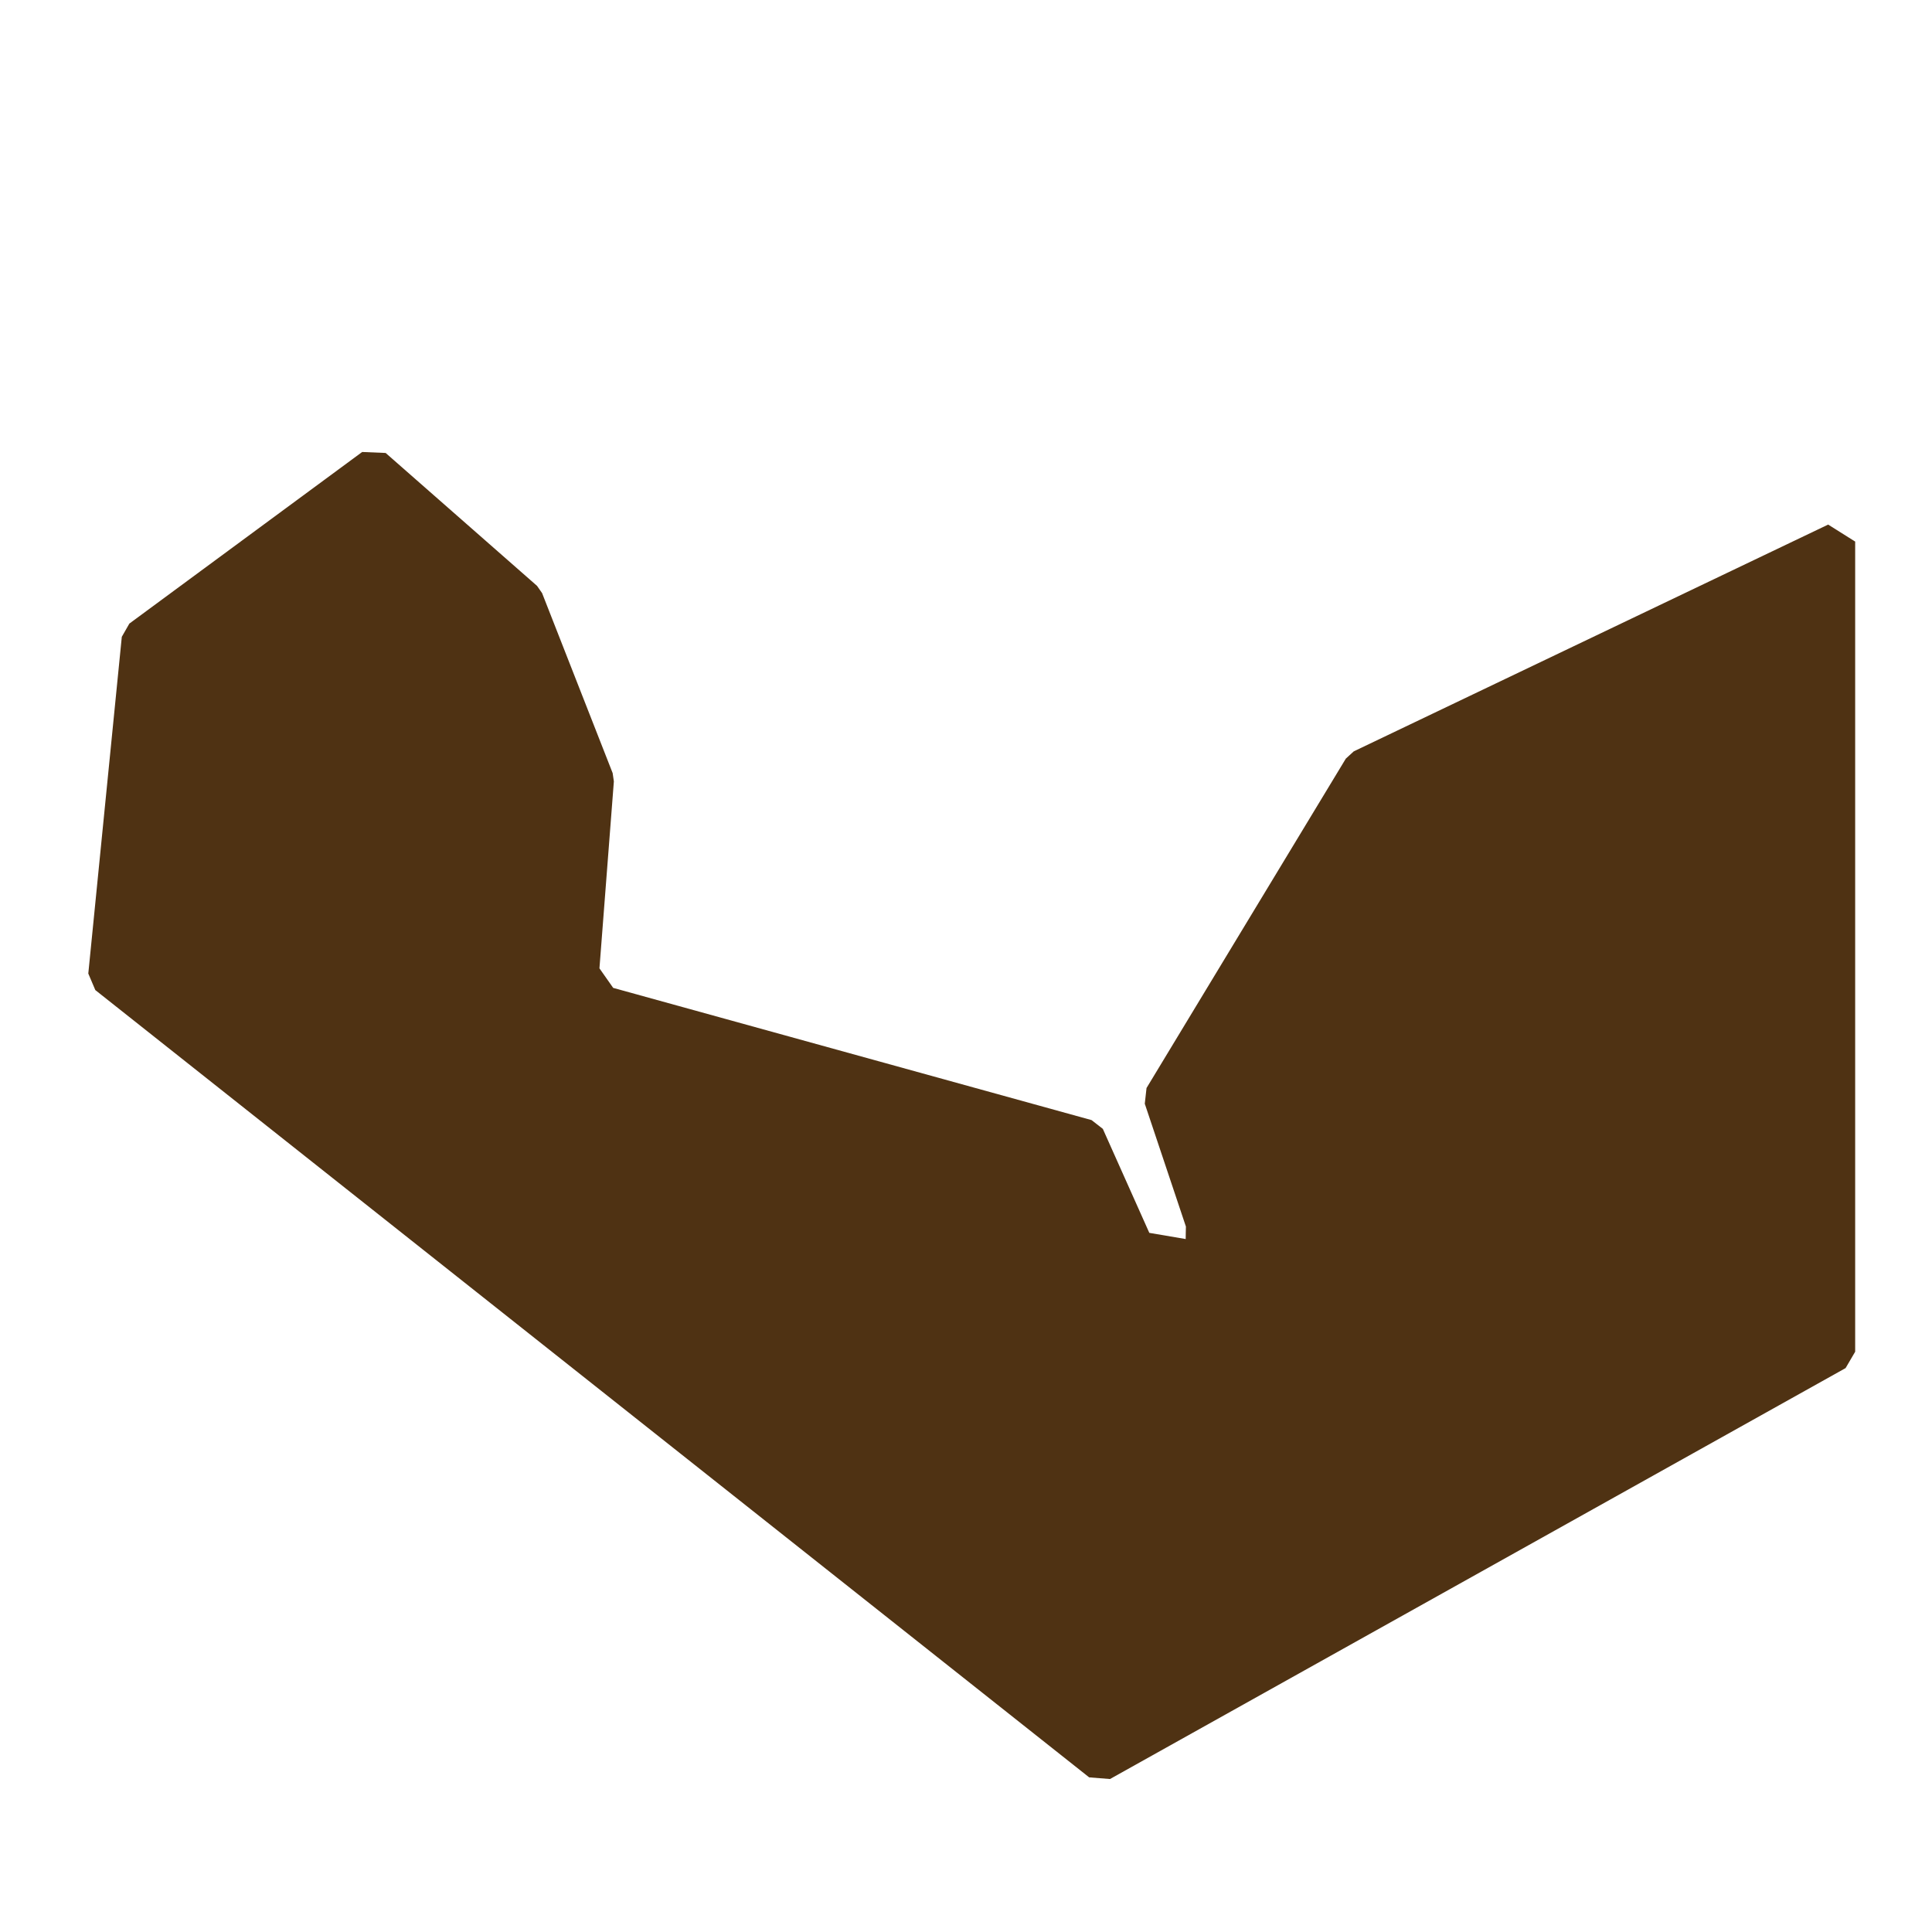
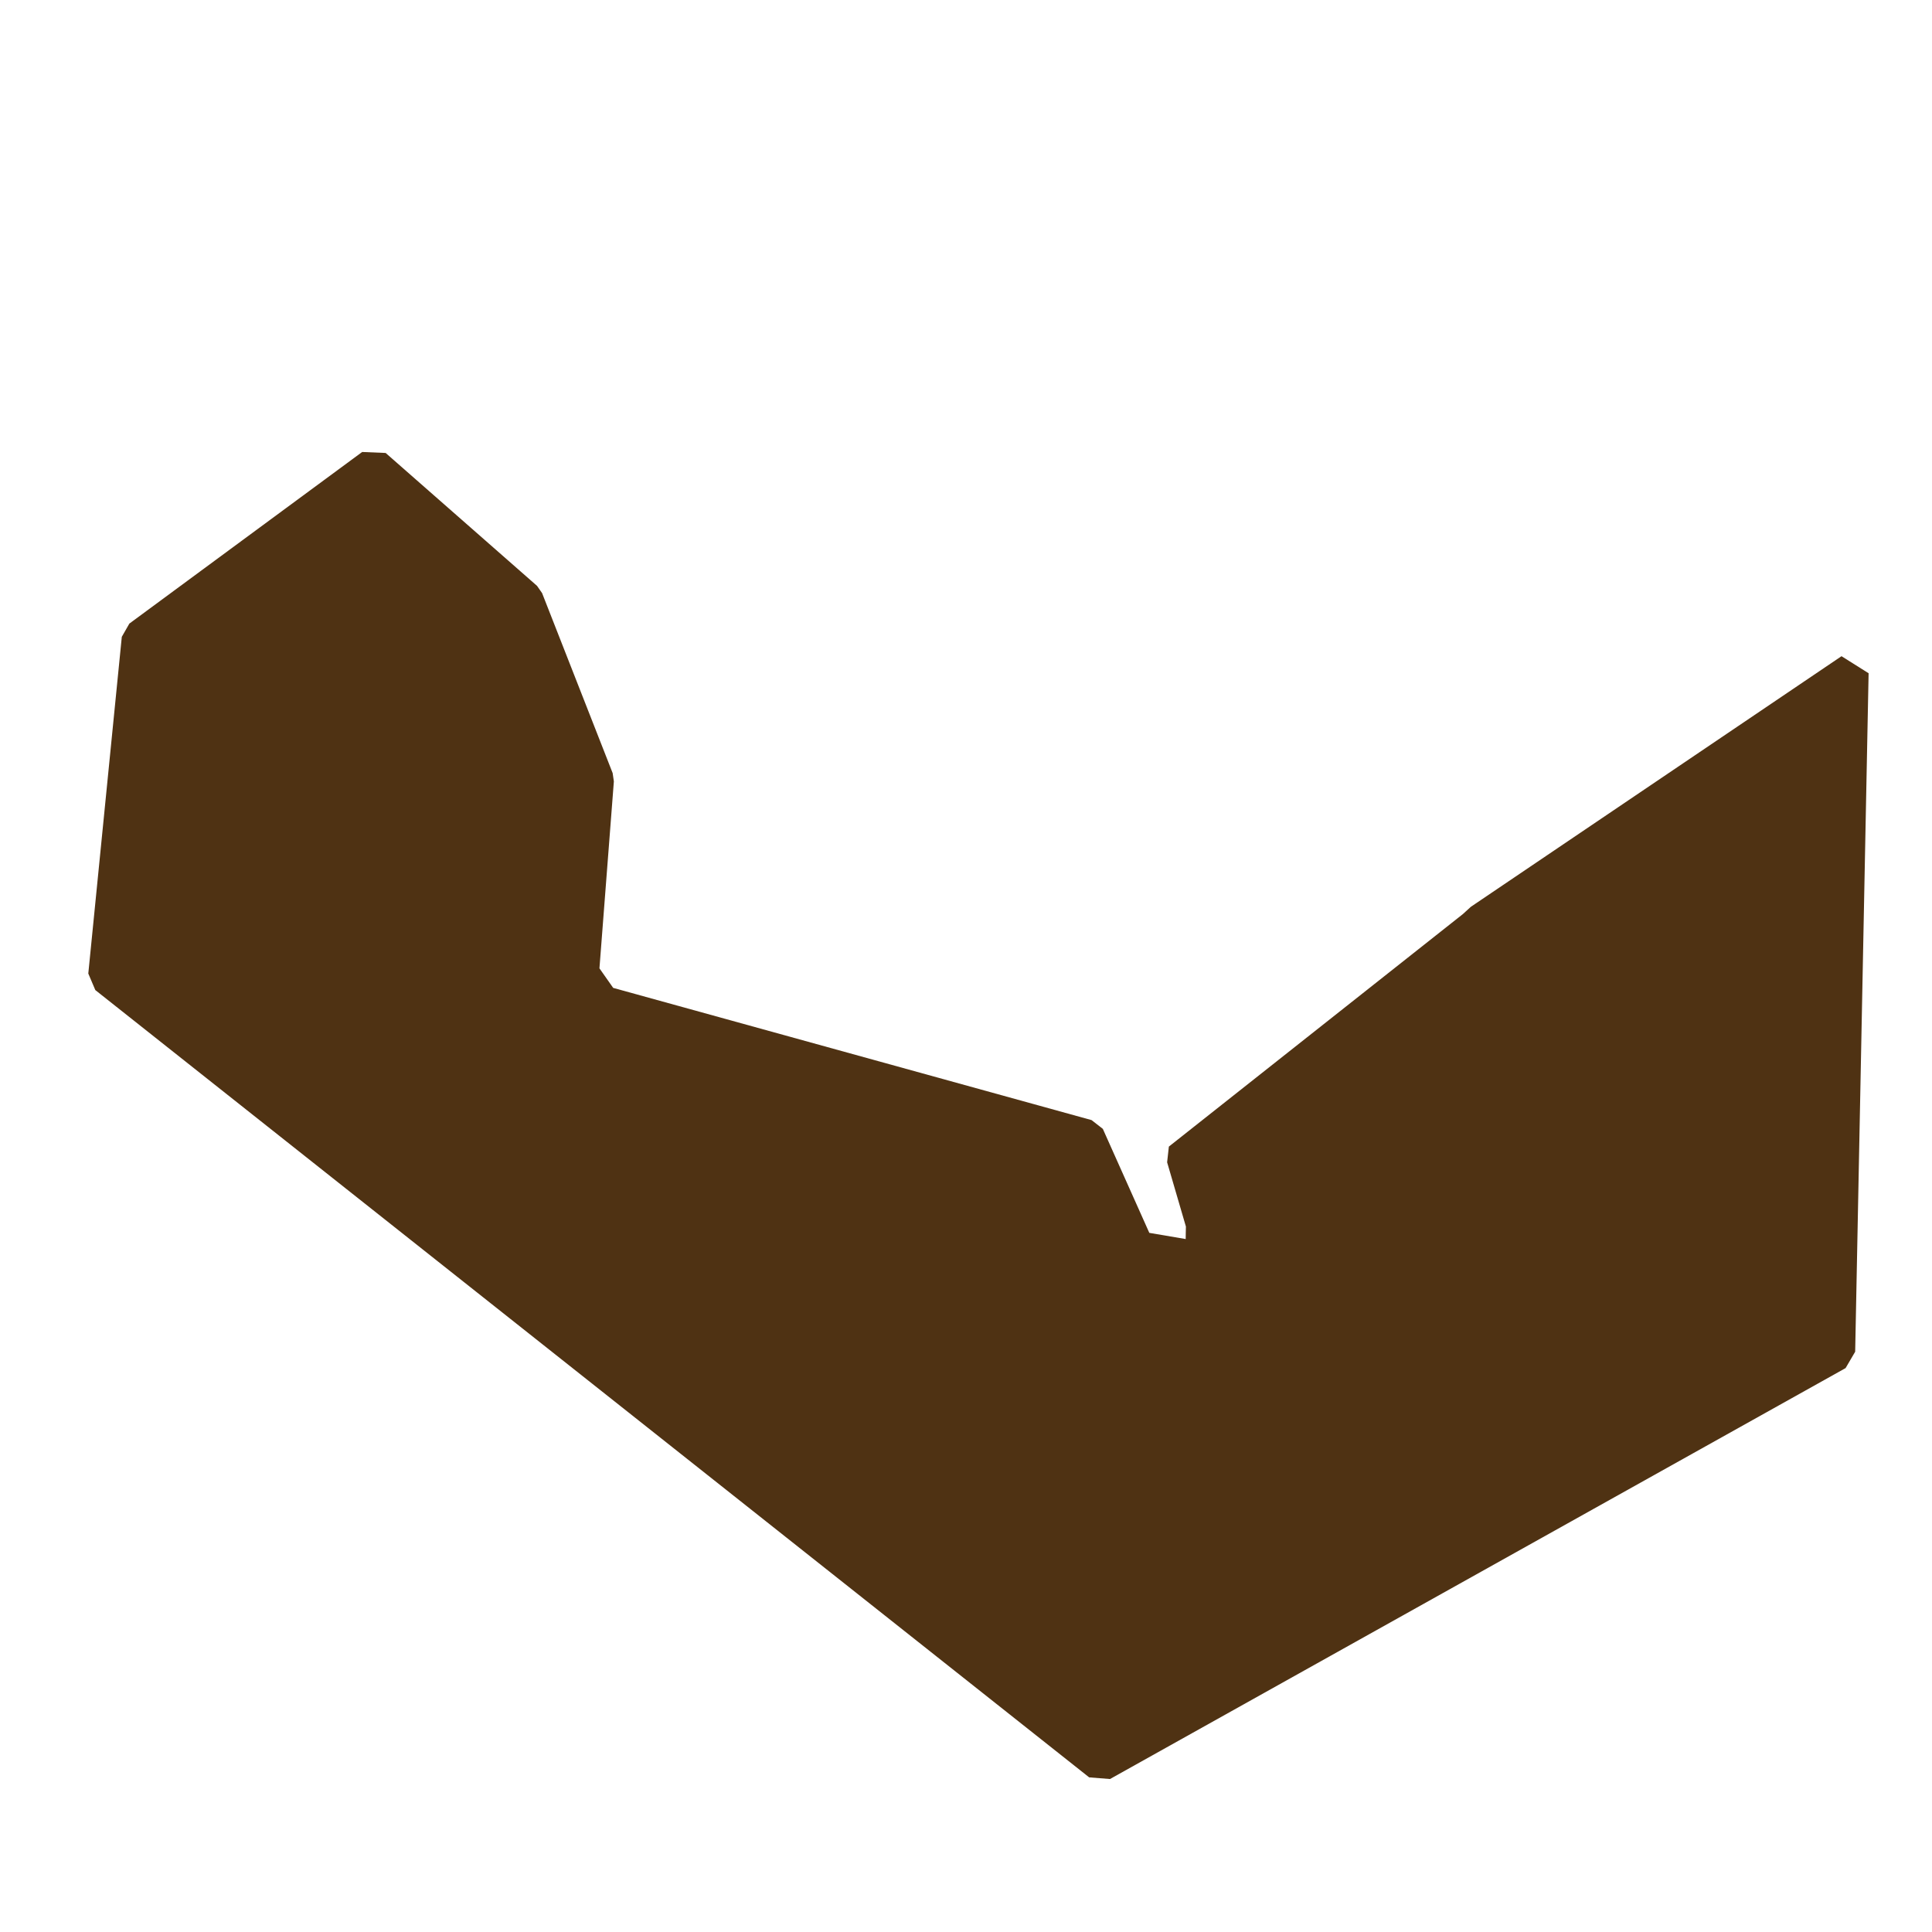
<svg xmlns="http://www.w3.org/2000/svg" id="forbattring" viewBox="0 0 256 256">
-   <path d="M245.82,71.75v107.36l-1.27,2.17-97.47,54.45-2.76-.22L12.63,131.19l-.93-2.19,4.44-44.62,1-1.75,30.85-22.74,3.11.13,20.06,17.61.67.96,9.35,23.85.16,1.1-1.91,24.77,1.82,2.59,63.39,17.52,1.49,1.16,6.16,13.78,4.82.82h0c0-.57.02-1.08.03-1.65l-5.45-16.28.23-2.08,26.41-43.65,1.05-.96,62.86-30.05,3.56,2.24Z" fill="#4f3213" />
+   <path d="M247.6,89.19l-1.78,89.92c-.46.78-.82,1.39-1.27,2.17l-97.47,54.45-2.76-.22L12.63,131.19l-.93-2.19,4.44-44.62,1-1.75,30.85-22.74,3.11.13,20.06,17.61.67.96,9.35,23.85.16,1.1-1.91,24.77c.68.97,1.13,1.61,1.82,2.59l63.39,17.52,1.49,1.16,6.16,13.78,4.82.82h0c0-.57.02-1.08.03-1.65l-2.49-8.52c.08-.73.15-1.35.23-2.08l38.96-30.81,1.05-.96,49.12-33.21c1.55.98,2.01,1.27,3.56,2.24Z" fill="#4f3213" />
</svg>
